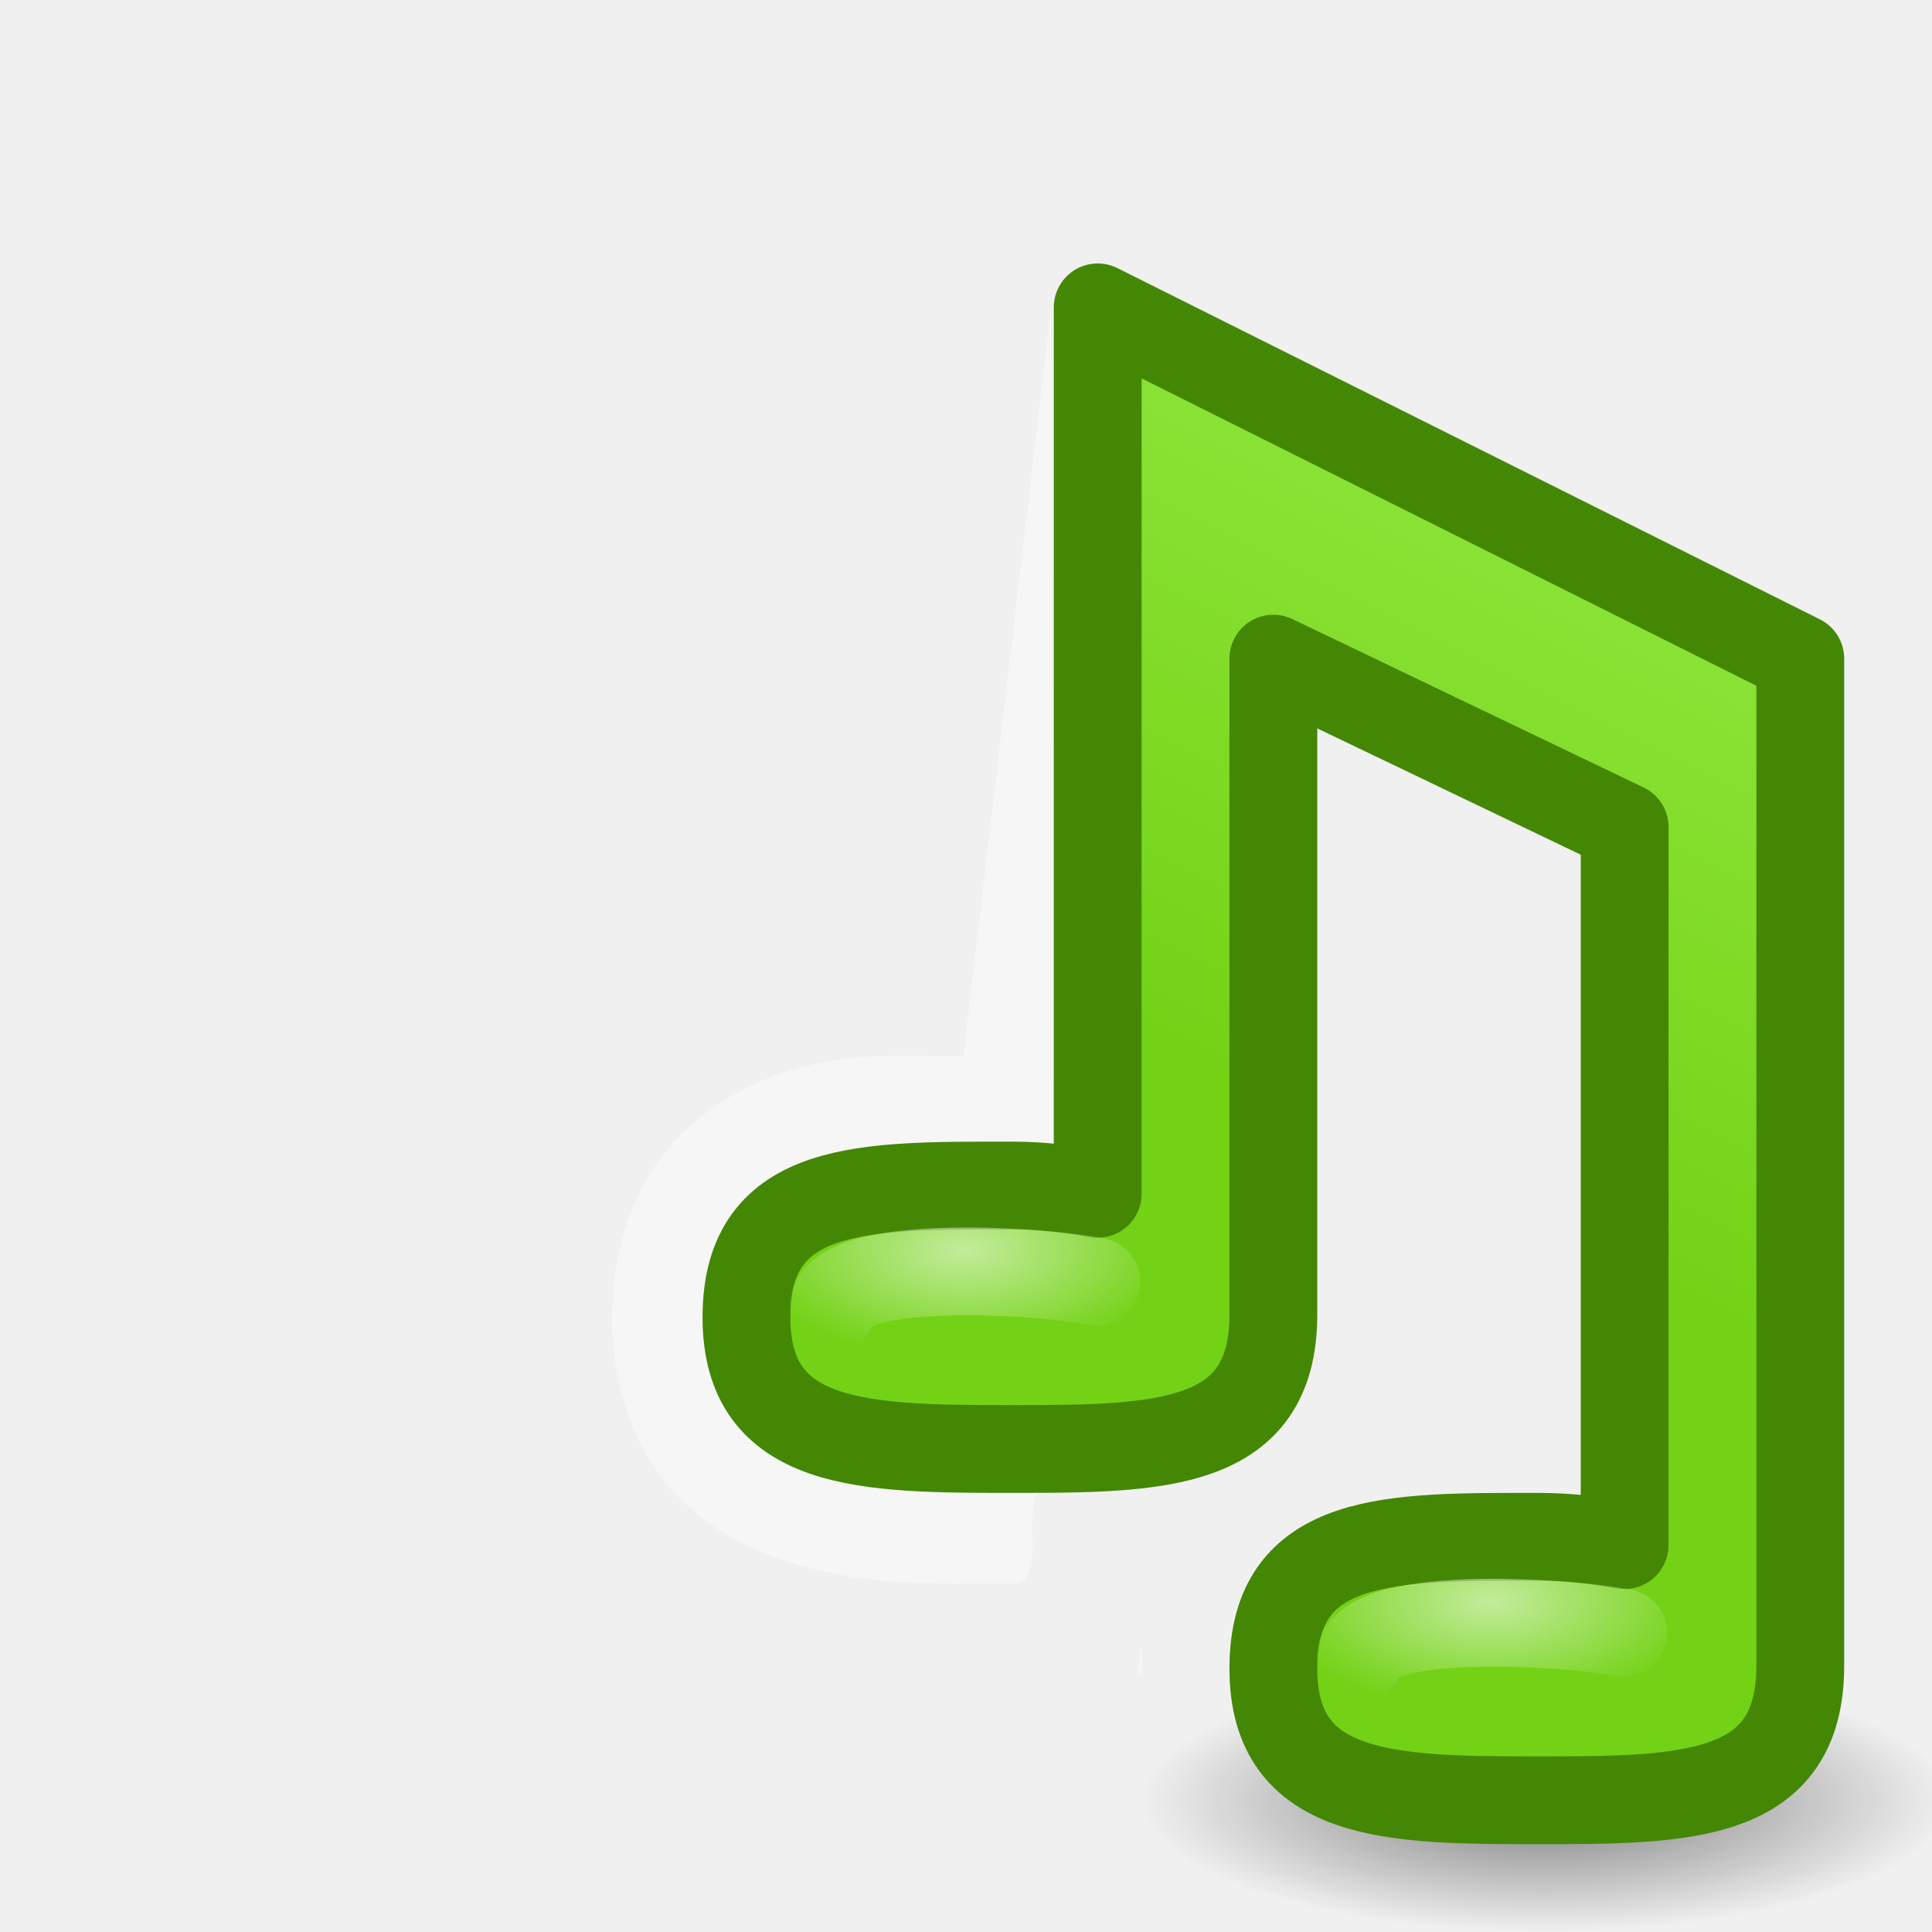
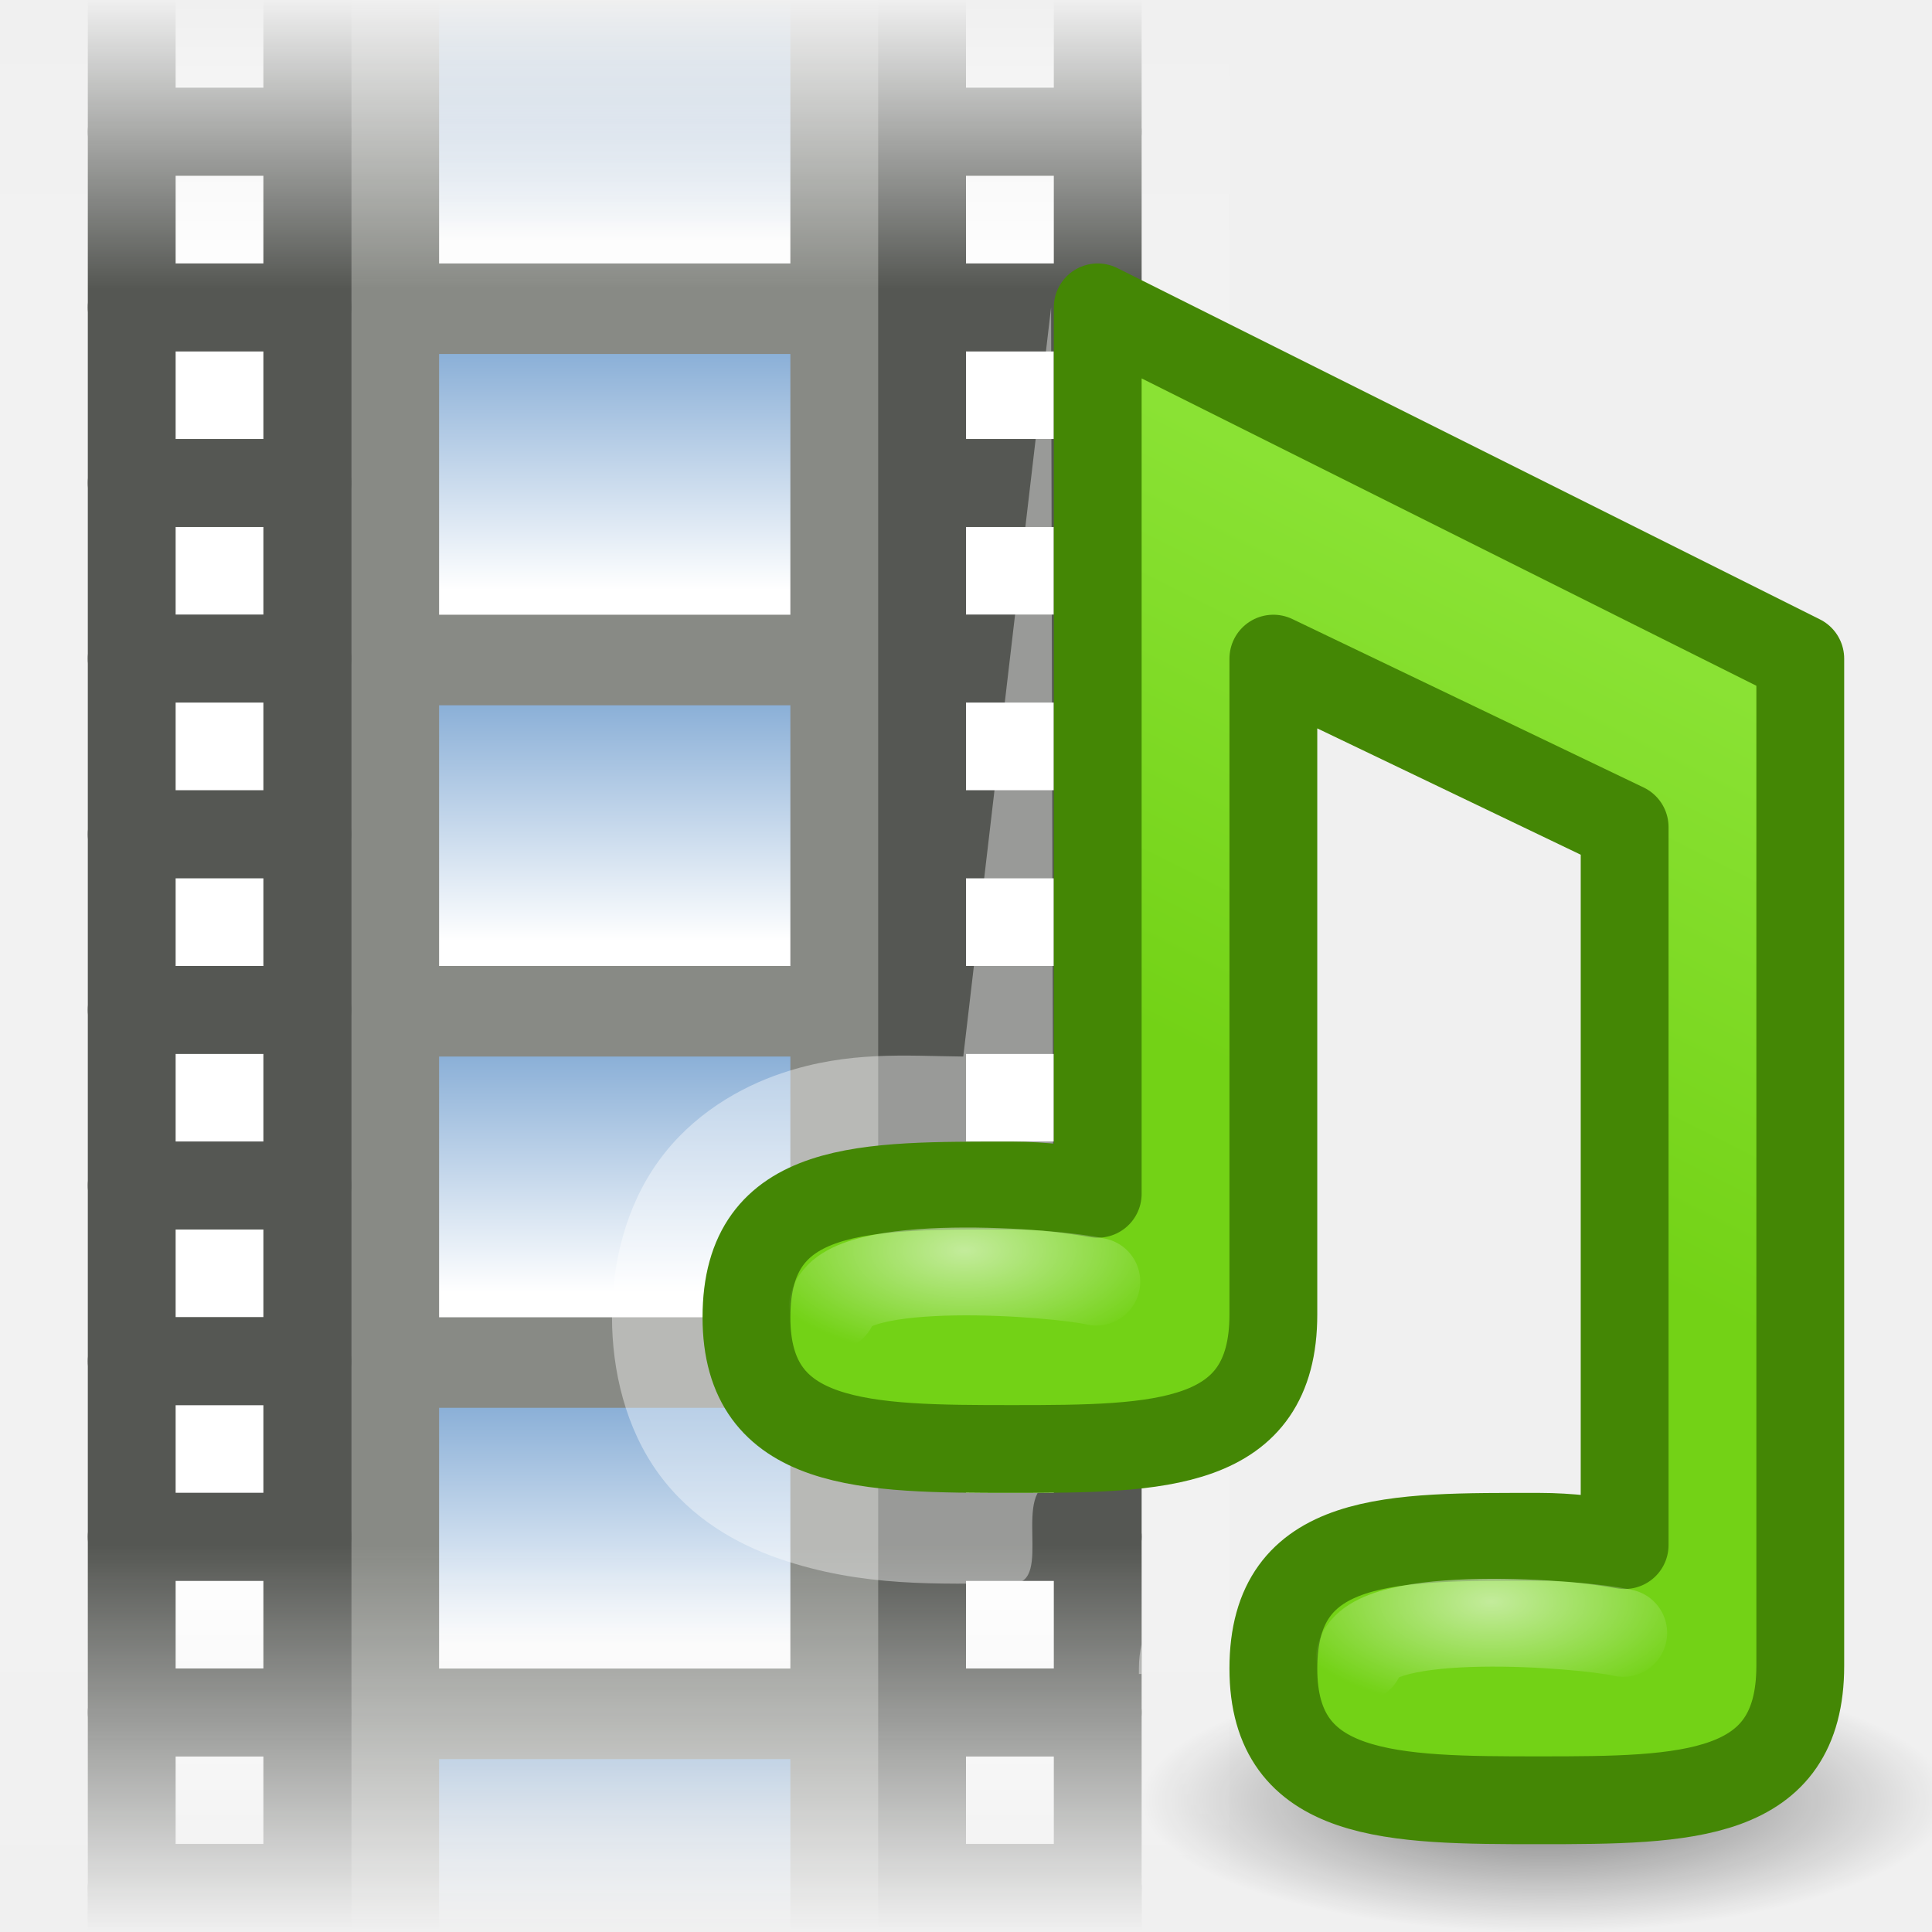
<svg xmlns="http://www.w3.org/2000/svg" xmlns:xlink="http://www.w3.org/1999/xlink" width="22" height="22" viewBox="0 0 22 22" version="1.1" id="svg1">
  <defs id="defs1">
    <radialGradient cx="17.678" cy="20.542" fx="17.678" fy="20.542" gradientTransform="matrix(1,0,0,0.326357,-0.08148,13.7961)" gradientUnits="userSpaceOnUse" id="radialGradient7137" r="4.596" xlink:href="#linearGradient7056" />
    <linearGradient id="linearGradient7056">
      <stop id="stop7058" offset="0" style="stop-color:#000000;stop-opacity:1;" />
      <stop id="stop7060" offset="1" style="stop-color:#000000;stop-opacity:0;" />
    </linearGradient>
-     <mask id="mask7010" maskUnits="userSpaceOnUse">
+     <mask id="mask7010" maskUnits="userSpaceOnUse" x="-20" y="0" width="22" height="22">
      <rect height="22" id="rect7012" style="opacity:1;fill:url(#linearGradient7014);fill-opacity:1;fill-rule:evenodd;stroke:none;stroke-width:1;stroke-linecap:round;stroke-linejoin:round;stroke-miterlimit:4;stroke-dasharray:none;stroke-opacity:1" width="14" x="-20" y="0" />
    </mask>
    <linearGradient gradientTransform="matrix(1.166667,0,0,1,-21.16667,0)" gradientUnits="userSpaceOnUse" id="linearGradient7014" x1="5.125" x2="5.125" xlink:href="#linearGradient7276" y1="22" y2="-0.015" />
    <linearGradient id="linearGradient7276">
      <stop id="stop7278" offset="0" style="stop-color:#ffffff;stop-opacity:0;" />
      <stop id="stop7284" offset="0.2" style="stop-color:#ffffff;stop-opacity:1;" />
      <stop id="stop7286" offset="0.85" style="stop-color:#ffffff;stop-opacity:1;" />
      <stop id="stop7280" offset="1" style="stop-color:#ffffff;stop-opacity:0;" />
    </linearGradient>
    <linearGradient gradientTransform="translate(0,-3.03125)" gradientUnits="userSpaceOnUse" id="linearGradient7016" x1="6.719" x2="6.719" xlink:href="#linearGradient7200" y1="3.575" y2="0.312" />
    <linearGradient id="linearGradient7200">
      <stop id="stop7202" offset="0" style="stop-color:#729fcf;stop-opacity:1;" />
      <stop id="stop7204" offset="1" style="stop-color:#ffffff;stop-opacity:1;" />
    </linearGradient>
    <linearGradient gradientTransform="translate(0,-7.03125)" gradientUnits="userSpaceOnUse" id="linearGradient7018" x1="6.719" x2="6.719" xlink:href="#linearGradient7200" y1="3.575" y2="0.312" />
    <linearGradient gradientTransform="translate(0,-11.03125)" gradientUnits="userSpaceOnUse" id="linearGradient7020" x1="6.719" x2="6.719" xlink:href="#linearGradient7200" y1="3.575" y2="0.312" />
    <linearGradient gradientTransform="translate(0,-15.03125)" gradientUnits="userSpaceOnUse" id="linearGradient7022" x1="6.719" x2="6.719" xlink:href="#linearGradient7200" y1="3.575" y2="0.312" />
    <linearGradient gradientTransform="translate(0,-19.03125)" gradientUnits="userSpaceOnUse" id="linearGradient7024" x1="6.719" x2="6.719" xlink:href="#linearGradient7200" y1="3.575" y2="0.312" />
    <linearGradient gradientTransform="translate(0,-23.03125)" gradientUnits="userSpaceOnUse" id="linearGradient7027" x1="6.719" x2="6.719" xlink:href="#linearGradient7200" y1="3.575" y2="0.312" />
    <linearGradient gradientTransform="matrix(1,0,0,-1,16,26)" gradientUnits="userSpaceOnUse" id="linearGradient7115" x1="16.381" x2="19.28" xlink:href="#linearGradient7737" y1="16.626" y2="22.375" />
    <linearGradient id="linearGradient7737">
      <stop id="stop7739" offset="0" style="stop-color:#73d216;stop-opacity:1" />
      <stop id="stop7741" offset="1" style="stop-color:#8ae234;stop-opacity:1" />
    </linearGradient>
    <radialGradient cx="14.984" cy="15.695" fx="14.984" fy="15.695" gradientTransform="matrix(1.232218,0,0,0.616678,12.52036,2.559935)" gradientUnits="userSpaceOnUse" id="radialGradient7117" r="2" xlink:href="#linearGradient7026" />
    <linearGradient id="linearGradient7026">
      <stop id="stop7028" offset="0" style="stop-color:#ffffff;stop-opacity:1;" />
      <stop id="stop7030" offset="1" style="stop-color:#ffffff;stop-opacity:0;" />
    </linearGradient>
    <radialGradient cx="14.984" cy="15.695" fx="14.984" fy="15.695" gradientTransform="matrix(1.232218,0,0,0.616678,18.52037,6.559935)" gradientUnits="userSpaceOnUse" id="radialGradient7119" r="2" xlink:href="#linearGradient7026" />
  </defs>
  <g id="layer1">
    <ellipse id="path7064" style="display:inline;opacity:0.5;fill:url(#radialGradient7137);fill-opacity:1;fill-rule:evenodd;stroke:none;stroke-width:0.933;stroke-linecap:round;stroke-linejoin:miter;stroke-miterlimit:10;stroke-dasharray:none;stroke-opacity:1;enable-background:new" cx="17.596" cy="20.5" rx="4.596" ry="1.5" />
    <g id="g6969" mask="url(#mask7010)" transform="translate(20)" style="display:inline;enable-background:new">
      <rect height="22" id="rect5995" mask="none" style="display:inline;opacity:1;fill:#ffffff;fill-opacity:1;fill-rule:evenodd;stroke:none;stroke-width:1;stroke-linecap:round;stroke-linejoin:round;stroke-miterlimit:4;stroke-dasharray:none;stroke-opacity:1" width="11.125" x="-18.562" y="0" />
      <g id="g7635" mask="none" style="display:inline" transform="translate(-20)">
        <rect height="22" id="rect7637" style="display:inline;opacity:0.15;fill:#ffffff;fill-opacity:1;fill-rule:evenodd;stroke:none;stroke-width:1;stroke-linecap:round;stroke-linejoin:round;stroke-miterlimit:4;stroke-dasharray:none;stroke-opacity:1" width="14" x="-1.110223e-15" y="0" />
        <g id="g7639" mask="none">
          <g id="g7641" style="stroke:#555753" transform="translate(9)">
            <rect height="2" id="rect7643" style="opacity:1;fill:none;fill-opacity:1;fill-rule:evenodd;stroke:#555753;stroke-width:1;stroke-linecap:round;stroke-linejoin:round;stroke-miterlimit:4;stroke-dasharray:none;stroke-opacity:1" width="2" x="1.5" y="-0.5" />
            <rect height="2" id="rect7645" style="opacity:1;fill:none;fill-opacity:1;fill-rule:evenodd;stroke:#555753;stroke-width:1;stroke-linecap:round;stroke-linejoin:round;stroke-miterlimit:4;stroke-dasharray:none;stroke-opacity:1" width="2" x="1.5" y="1.5" />
            <rect height="2" id="rect7647" style="opacity:1;fill:none;fill-opacity:1;fill-rule:evenodd;stroke:#555753;stroke-width:1;stroke-linecap:round;stroke-linejoin:round;stroke-miterlimit:4;stroke-dasharray:none;stroke-opacity:1" width="2" x="1.5" y="3.5" />
            <rect height="2" id="rect7649" style="opacity:1;fill:none;fill-opacity:1;fill-rule:evenodd;stroke:#555753;stroke-width:1;stroke-linecap:round;stroke-linejoin:round;stroke-miterlimit:4;stroke-dasharray:none;stroke-opacity:1" width="2" x="1.5" y="5.5" />
            <rect height="2" id="rect7651" style="opacity:1;fill:none;fill-opacity:1;fill-rule:evenodd;stroke:#555753;stroke-width:1;stroke-linecap:round;stroke-linejoin:round;stroke-miterlimit:4;stroke-dasharray:none;stroke-opacity:1" width="2" x="1.5" y="7.5" />
            <rect height="2" id="rect7653" style="opacity:1;fill:none;fill-opacity:1;fill-rule:evenodd;stroke:#555753;stroke-width:1;stroke-linecap:round;stroke-linejoin:round;stroke-miterlimit:4;stroke-dasharray:none;stroke-opacity:1" width="2" x="1.5" y="9.5" />
            <rect height="2" id="rect7655" style="opacity:1;fill:none;fill-opacity:1;fill-rule:evenodd;stroke:#555753;stroke-width:1;stroke-linecap:round;stroke-linejoin:round;stroke-miterlimit:4;stroke-dasharray:none;stroke-opacity:1" width="2" x="1.5" y="11.5" />
            <rect height="2" id="rect7657" style="opacity:1;fill:none;fill-opacity:1;fill-rule:evenodd;stroke:#555753;stroke-width:1;stroke-linecap:round;stroke-linejoin:round;stroke-miterlimit:4;stroke-dasharray:none;stroke-opacity:1" width="2" x="1.5" y="13.5" />
            <rect height="2" id="rect7659" style="opacity:1;fill:none;fill-opacity:1;fill-rule:evenodd;stroke:#555753;stroke-width:1;stroke-linecap:round;stroke-linejoin:round;stroke-miterlimit:4;stroke-dasharray:none;stroke-opacity:1" width="2" x="1.5" y="15.5" />
            <rect height="2" id="rect7661" style="opacity:1;fill:none;fill-opacity:1;fill-rule:evenodd;stroke:#555753;stroke-width:1;stroke-linecap:round;stroke-linejoin:round;stroke-miterlimit:4;stroke-dasharray:none;stroke-opacity:1" width="2" x="1.5" y="17.5" />
            <rect height="2" id="rect7663" style="opacity:1;fill:none;fill-opacity:1;fill-rule:evenodd;stroke:#555753;stroke-width:1;stroke-linecap:round;stroke-linejoin:round;stroke-miterlimit:4;stroke-dasharray:none;stroke-opacity:1" width="2" x="1.5" y="19.5" />
            <rect height="2" id="rect7665" style="opacity:1;fill:none;fill-opacity:1;fill-rule:evenodd;stroke:#555753;stroke-width:1;stroke-linecap:round;stroke-linejoin:round;stroke-miterlimit:4;stroke-dasharray:none;stroke-opacity:1" width="2" x="1.5" y="21.5" />
            <rect height="2" id="rect7667" style="opacity:1;fill:none;fill-opacity:1;fill-rule:evenodd;stroke:#555753;stroke-width:1;stroke-linecap:round;stroke-linejoin:round;stroke-miterlimit:4;stroke-dasharray:none;stroke-opacity:1" width="2" x="1.5" y="21.5" />
          </g>
          <rect height="25" id="rect7669" style="opacity:1;fill:#888a85;fill-opacity:1;fill-rule:evenodd;stroke:#555753;stroke-width:1;stroke-linecap:round;stroke-linejoin:round;stroke-miterlimit:4;stroke-dasharray:none;stroke-opacity:1" width="7" x="3.5" y="-1.5" />
          <g id="g7671" style="stroke:#555753">
            <rect height="2" id="rect7673" style="opacity:1;fill:none;fill-opacity:1;fill-rule:evenodd;stroke:#555753;stroke-width:1;stroke-linecap:round;stroke-linejoin:round;stroke-miterlimit:4;stroke-dasharray:none;stroke-opacity:1" width="2" x="1.5" y="-0.5" />
            <rect height="2" id="rect7675" style="opacity:1;fill:none;fill-opacity:1;fill-rule:evenodd;stroke:#555753;stroke-width:1;stroke-linecap:round;stroke-linejoin:round;stroke-miterlimit:4;stroke-dasharray:none;stroke-opacity:1" width="2" x="1.5" y="1.5" />
            <rect height="2" id="rect7677" style="opacity:1;fill:none;fill-opacity:1;fill-rule:evenodd;stroke:#555753;stroke-width:1;stroke-linecap:round;stroke-linejoin:round;stroke-miterlimit:4;stroke-dasharray:none;stroke-opacity:1" width="2" x="1.5" y="3.5" />
            <rect height="2" id="rect7679" style="opacity:1;fill:none;fill-opacity:1;fill-rule:evenodd;stroke:#555753;stroke-width:1;stroke-linecap:round;stroke-linejoin:round;stroke-miterlimit:4;stroke-dasharray:none;stroke-opacity:1" width="2" x="1.5" y="5.5" />
            <rect height="2" id="rect7681" style="opacity:1;fill:none;fill-opacity:1;fill-rule:evenodd;stroke:#555753;stroke-width:1;stroke-linecap:round;stroke-linejoin:round;stroke-miterlimit:4;stroke-dasharray:none;stroke-opacity:1" width="2" x="1.5" y="7.5" />
            <rect height="2" id="rect7683" style="opacity:1;fill:none;fill-opacity:1;fill-rule:evenodd;stroke:#555753;stroke-width:1;stroke-linecap:round;stroke-linejoin:round;stroke-miterlimit:4;stroke-dasharray:none;stroke-opacity:1" width="2" x="1.5" y="9.5" />
            <rect height="2" id="rect7685" style="opacity:1;fill:none;fill-opacity:1;fill-rule:evenodd;stroke:#555753;stroke-width:1;stroke-linecap:round;stroke-linejoin:round;stroke-miterlimit:4;stroke-dasharray:none;stroke-opacity:1" width="2" x="1.5" y="11.5" />
            <rect height="2" id="rect7687" style="opacity:1;fill:none;fill-opacity:1;fill-rule:evenodd;stroke:#555753;stroke-width:1;stroke-linecap:round;stroke-linejoin:round;stroke-miterlimit:4;stroke-dasharray:none;stroke-opacity:1" width="2" x="1.5" y="13.5" />
            <rect height="2" id="rect7689" style="opacity:1;fill:none;fill-opacity:1;fill-rule:evenodd;stroke:#555753;stroke-width:1;stroke-linecap:round;stroke-linejoin:round;stroke-miterlimit:4;stroke-dasharray:none;stroke-opacity:1" width="2" x="1.5" y="15.5" />
            <rect height="2" id="rect7691" style="opacity:1;fill:none;fill-opacity:1;fill-rule:evenodd;stroke:#555753;stroke-width:1;stroke-linecap:round;stroke-linejoin:round;stroke-miterlimit:4;stroke-dasharray:none;stroke-opacity:1" width="2" x="1.5" y="17.5" />
            <rect height="2" id="rect7693" style="opacity:1;fill:none;fill-opacity:1;fill-rule:evenodd;stroke:#555753;stroke-width:1;stroke-linecap:round;stroke-linejoin:round;stroke-miterlimit:4;stroke-dasharray:none;stroke-opacity:1" width="2" x="1.5" y="19.5" />
            <rect height="2" id="rect7695" style="opacity:1;fill:none;fill-opacity:1;fill-rule:evenodd;stroke:#555753;stroke-width:1;stroke-linecap:round;stroke-linejoin:round;stroke-miterlimit:4;stroke-dasharray:none;stroke-opacity:1" width="2" x="1.5" y="21.5" />
            <rect height="2" id="rect7697" style="opacity:1;fill:none;fill-opacity:1;fill-rule:evenodd;stroke:#555753;stroke-width:1;stroke-linecap:round;stroke-linejoin:round;stroke-miterlimit:4;stroke-dasharray:none;stroke-opacity:1" width="2" x="1.5" y="21.5" />
          </g>
          <rect height="2.969" id="rect7699" style="opacity:1;fill:url(#linearGradient7016);fill-opacity:1;fill-rule:evenodd;stroke:none;stroke-width:1;stroke-linecap:round;stroke-linejoin:round;stroke-miterlimit:4;stroke-dasharray:none;stroke-opacity:1" transform="scale(1,-1)" width="4" x="5" y="-3" />
          <rect height="2.969" id="rect7701" style="opacity:1;fill:url(#linearGradient7018);fill-opacity:1;fill-rule:evenodd;stroke:none;stroke-width:1;stroke-linecap:round;stroke-linejoin:round;stroke-miterlimit:4;stroke-dasharray:none;stroke-opacity:1" transform="scale(1,-1)" width="4" x="5" y="-7" />
          <rect height="2.969" id="rect7703" style="opacity:1;fill:url(#linearGradient7020);fill-opacity:1;fill-rule:evenodd;stroke:none;stroke-width:1;stroke-linecap:round;stroke-linejoin:round;stroke-miterlimit:4;stroke-dasharray:none;stroke-opacity:1" transform="scale(1,-1)" width="4" x="5" y="-11" />
          <rect height="2.969" id="rect7705" style="opacity:1;fill:url(#linearGradient7022);fill-opacity:1;fill-rule:evenodd;stroke:none;stroke-width:1;stroke-linecap:round;stroke-linejoin:round;stroke-miterlimit:4;stroke-dasharray:none;stroke-opacity:1" transform="scale(1,-1)" width="4" x="5" y="-15" />
          <rect height="2.969" id="rect7707" style="opacity:1;fill:url(#linearGradient7024);fill-opacity:1;fill-rule:evenodd;stroke:none;stroke-width:1;stroke-linecap:round;stroke-linejoin:round;stroke-miterlimit:4;stroke-dasharray:none;stroke-opacity:1" transform="scale(1,-1)" width="4" x="5" y="-19" />
          <rect height="2.969" id="rect7709" style="opacity:1;fill:url(#linearGradient7027);fill-opacity:1;fill-rule:evenodd;stroke:none;stroke-width:1;stroke-linecap:round;stroke-linejoin:round;stroke-miterlimit:4;stroke-dasharray:none;stroke-opacity:1" transform="scale(1,-1)" width="4" x="5" y="-23" />
        </g>
      </g>
    </g>
    <path d="m 11.969,3.5 -1,8.531 c -0.657,-0.007 -1.304,-0.066 -2.062,0.188 -0.483,0.161 -1.028,0.476 -1.406,1 C 7.122,13.743 6.969,14.39 6.969,15 c 0,0.606 0.154,1.264 0.531,1.781 0.377,0.517 0.897,0.804 1.375,0.969 0.957,0.329 1.817,0.281 2.656,0.281 0.474,0 -0.032,-1.082 0.469,-1.156 z M 13,18.719 c -0.021,0.097 -0.031,0.182 -0.031,0.281 0,0.02 -3.4e-4,0.042 0,0.062 H 13 Z" id="path7094" style="display:inline;opacity:0.4;fill:#ffffff;fill-opacity:1;fill-rule:evenodd;stroke:none;stroke-width:1;stroke-linecap:round;stroke-linejoin:round;stroke-miterlimit:4;stroke-dasharray:none;stroke-opacity:1;enable-background:new" />
    <g id="g7711" style="display:inline;enable-background:new" transform="translate(-20,2)">
      <path d="M 32.5,1.5 V 11.594 C 32.197,11.543 31.869,11.5 31.531,11.5 29.858,11.5 28.5,11.465 28.5,13 c 0,1.492 1.358,1.5 3.031,1.5 C 33.209,14.5 34.5,14.484 34.5,12.969 V 5.5 l 4,1.918 V 15.594 C 38.197,15.543 37.869,15.5 37.531,15.5 35.858,15.5 34.5,15.465 34.5,17 c 0,1.492 1.358,1.5 3.031,1.5 C 39.209,18.5 40.5,18.484 40.5,16.969 V 5.5 Z" id="path7713" style="fill:url(#linearGradient7115);fill-opacity:1;fill-rule:evenodd;stroke:#448705;stroke-width:1;stroke-linecap:round;stroke-linejoin:round;stroke-miterlimit:4;stroke-dasharray:none;stroke-opacity:1" />
      <path d="m 29.484,12.875 c 0.132,-0.574 2.532,-0.387 3,-0.281" id="path7715" style="opacity:0.571;fill:none;fill-rule:evenodd;stroke:url(#radialGradient7117);stroke-width:1px;stroke-linecap:round;stroke-linejoin:miter;stroke-opacity:1" />
      <path d="m 35.484,16.875 c 0.132,-0.574 2.532,-0.387 3,-0.281" id="path7717" style="opacity:0.571;fill:none;fill-rule:evenodd;stroke:url(#radialGradient7119);stroke-width:1px;stroke-linecap:round;stroke-linejoin:miter;stroke-opacity:1" />
    </g>
  </g>
</svg>
